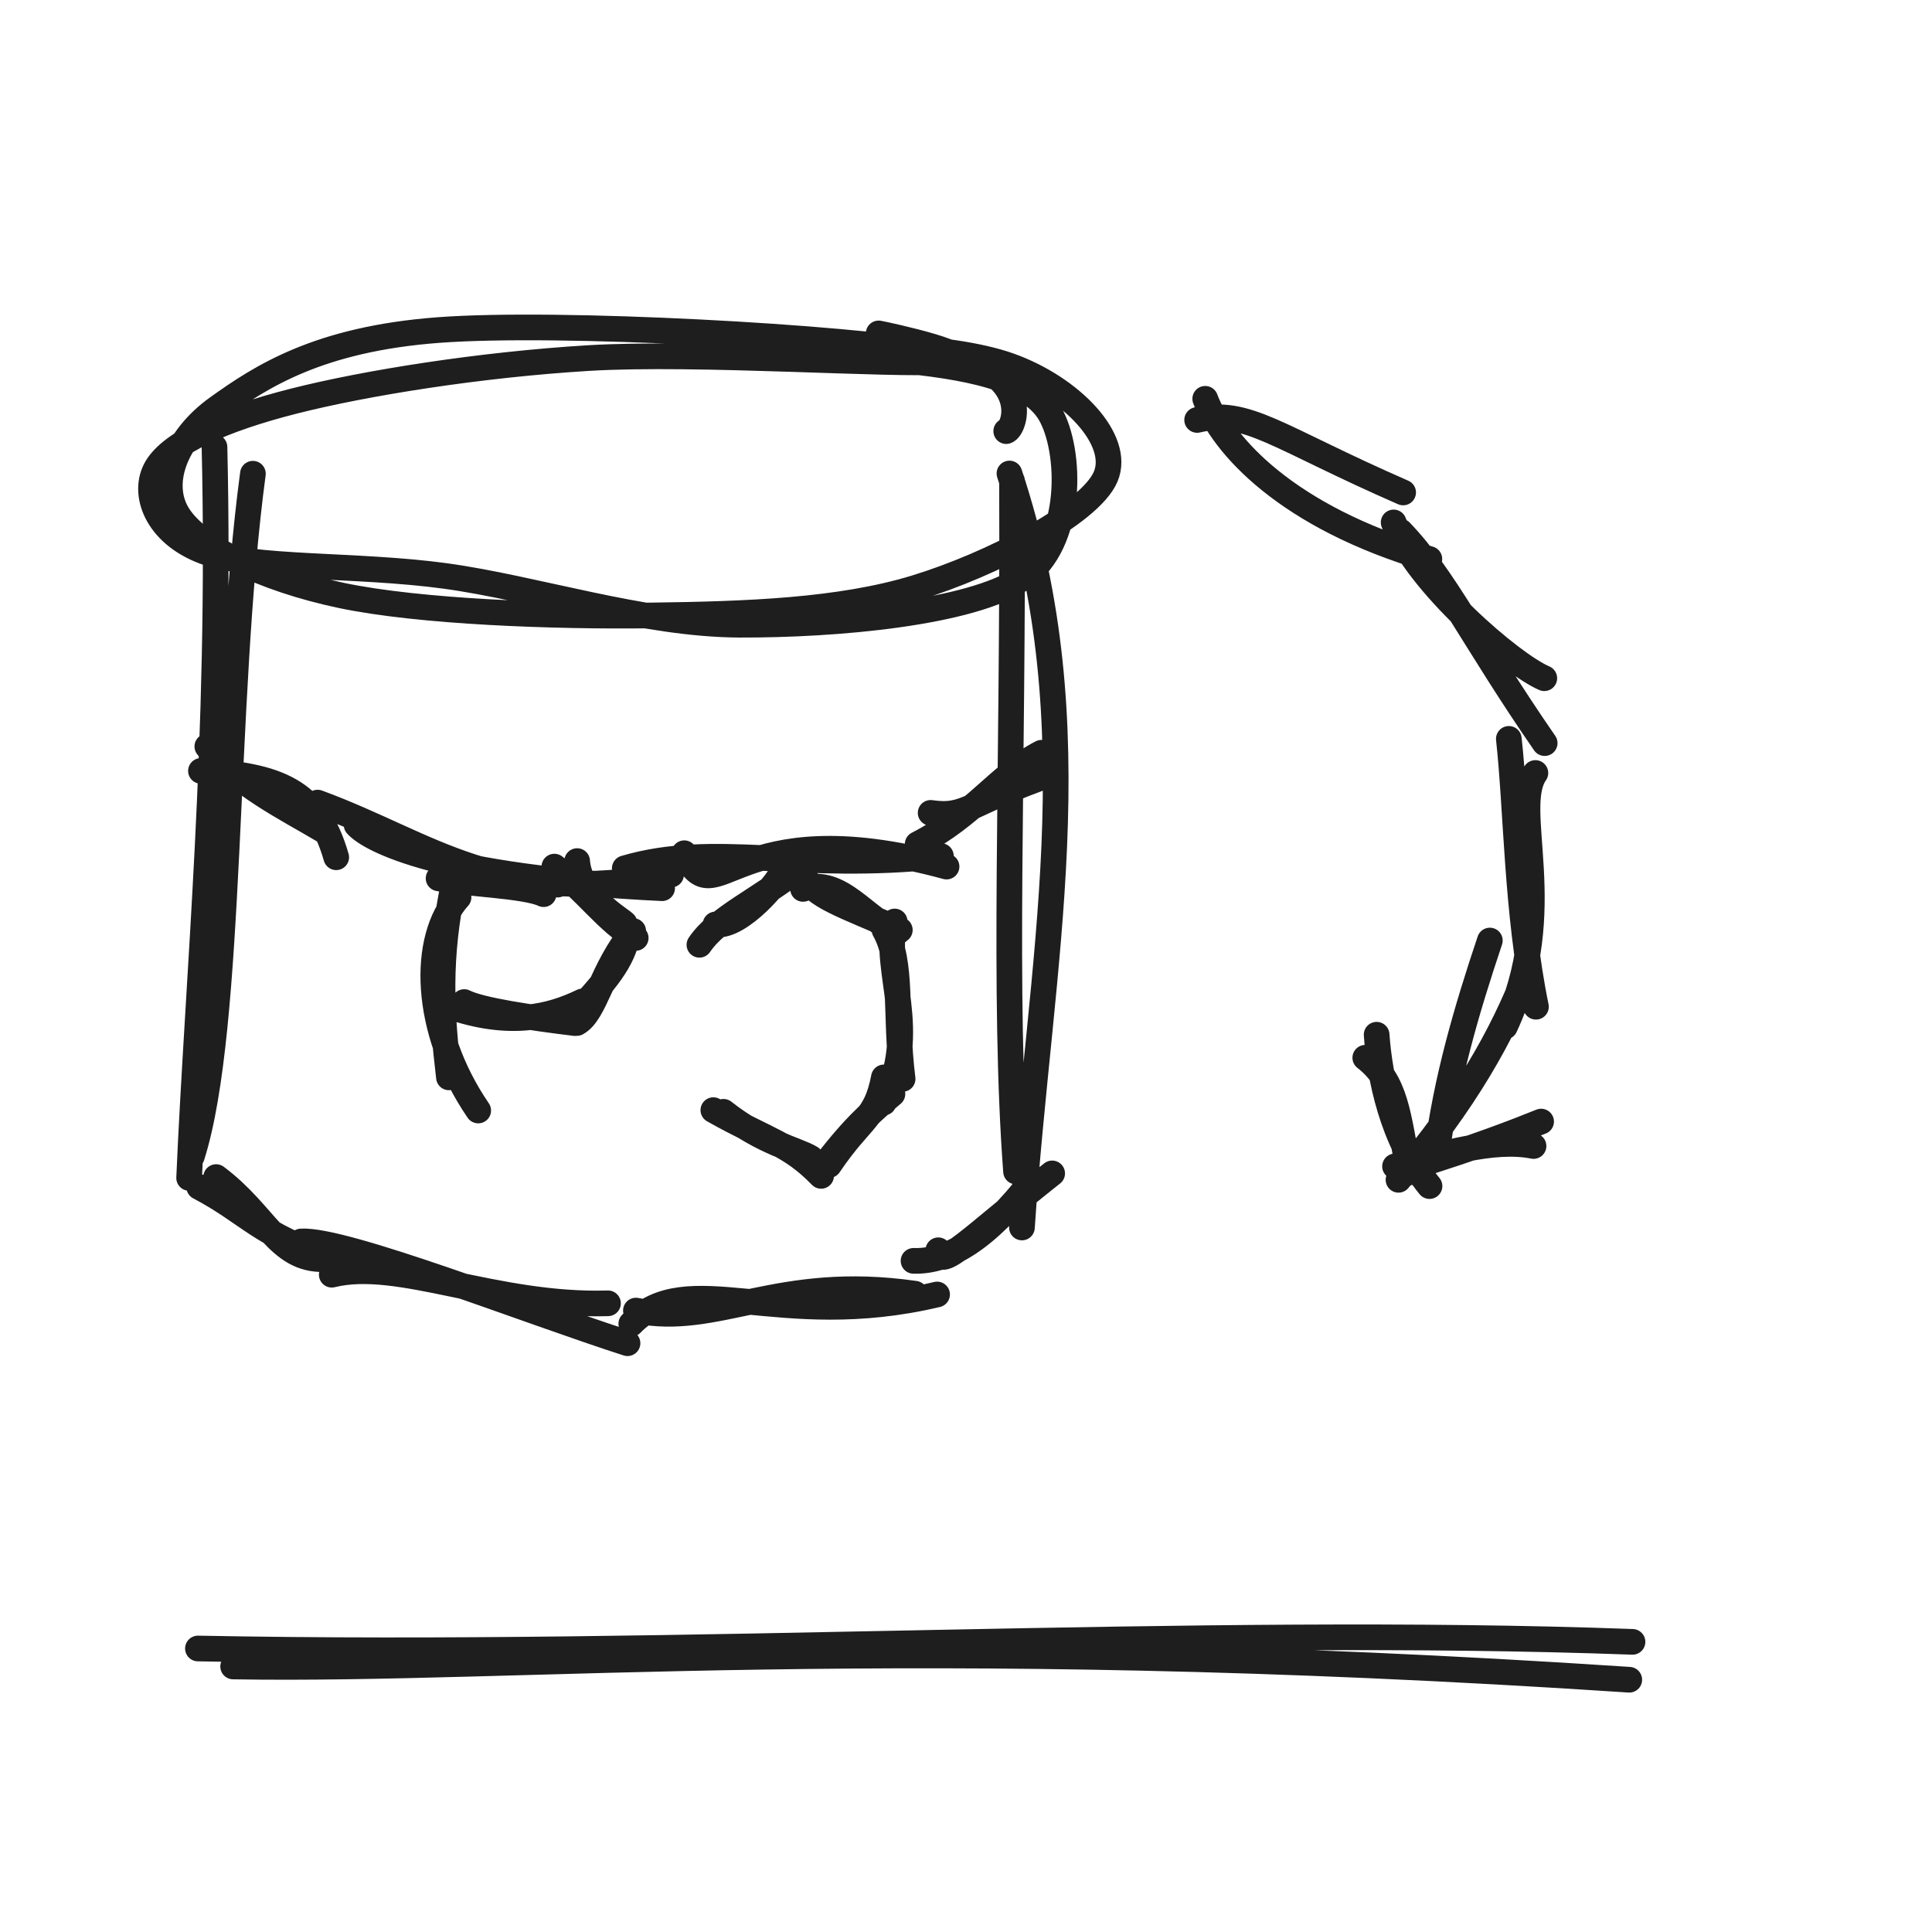
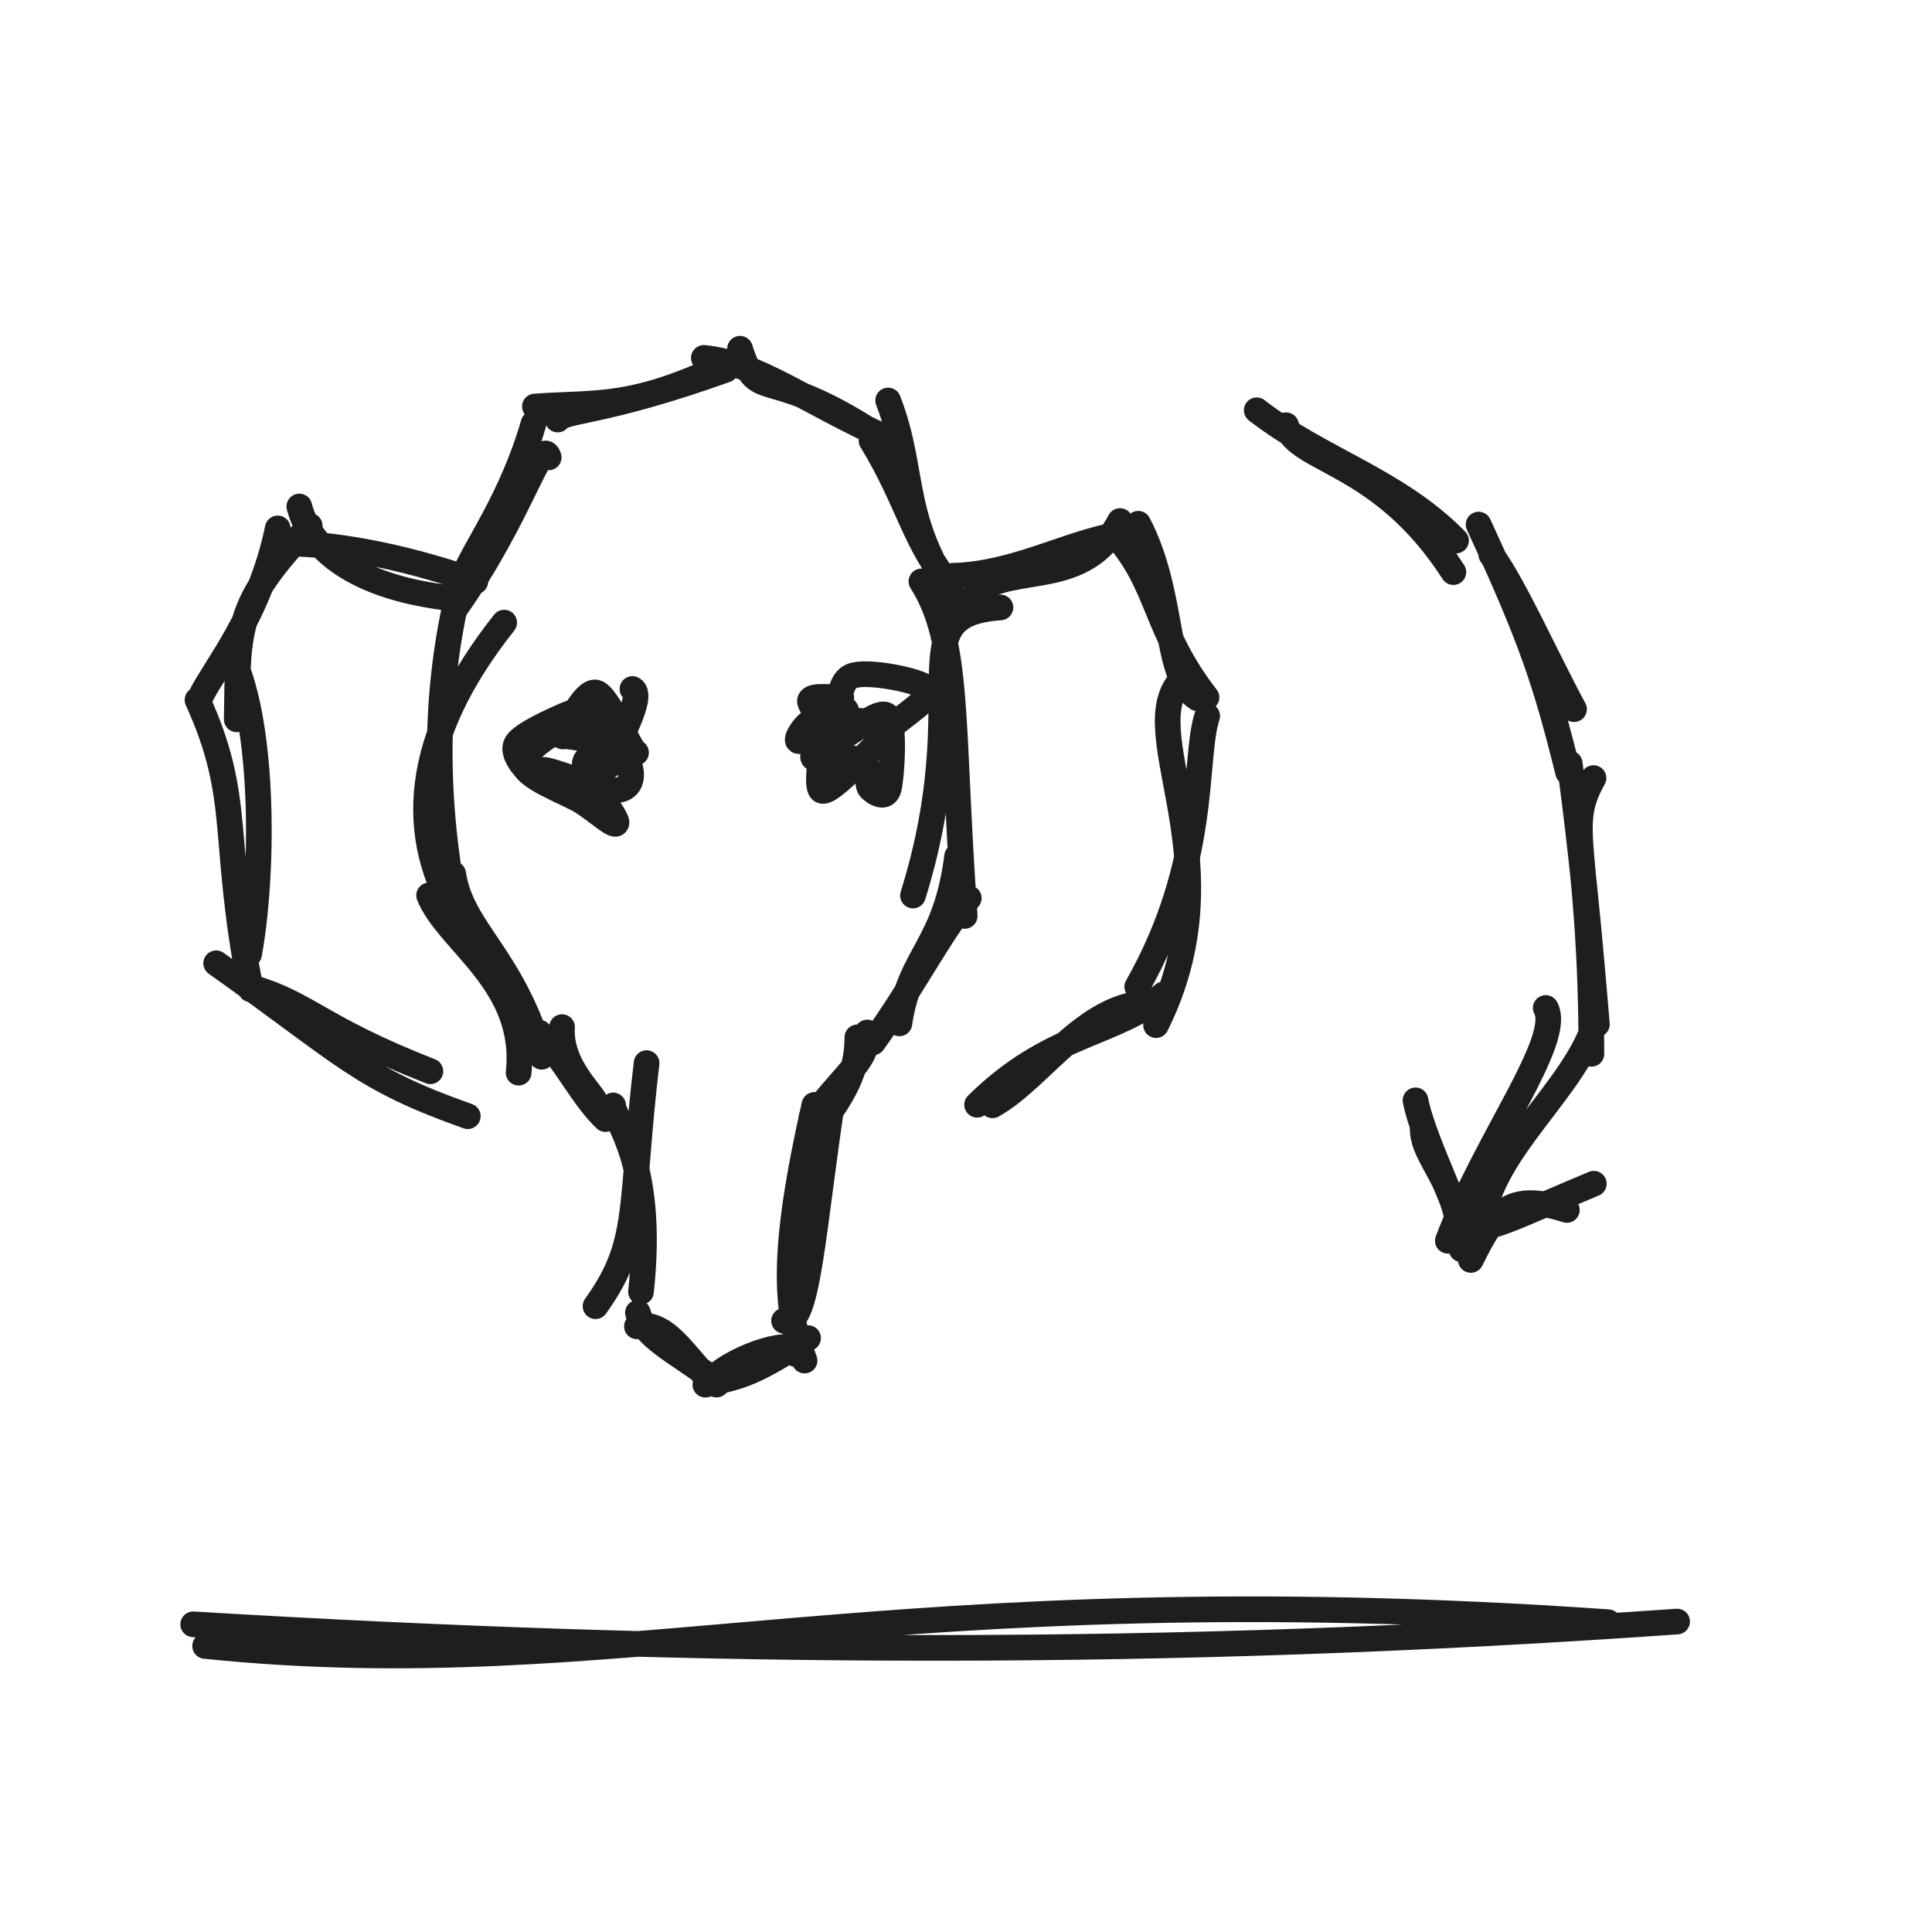
<svg xmlns="http://www.w3.org/2000/svg" width="128" height="128" viewBox="0 0 128 128" role="img">
-   <path d="M48.882 22.838 C55.174 22.731, 62.844 22.779, 66.906 24.237 C70.967 25.695, 74.294 29.133, 73.251 31.586 C72.207 34.038, 65.672 37.42, 60.645 38.951 C55.618 40.483, 49.428 40.693, 43.088 40.776 C36.748 40.858, 27.812 40.544, 22.604 39.447 C17.396 38.35, 13.204 36.264, 11.84 34.192 C10.475 32.12, 11.544 29.07, 14.415 27.016 C17.287 24.961, 21.094 22.46, 29.069 21.865 C37.044 21.27, 55.997 22.328, 62.263 23.444 C68.529 24.561, 67.265 28.382, 66.665 28.563 M59.334 23.834 C63.881 24.28, 68.167 24.999, 69.571 27.408 C70.974 29.818, 71.18 35.961, 67.753 38.291 C64.325 40.621, 55.378 41.411, 49.004 41.389 C42.63 41.367, 35.419 38.968, 29.506 38.16 C23.592 37.351, 16.711 37.736, 13.524 36.539 C10.336 35.342, 9.388 32.639, 10.38 30.978 C11.372 29.317, 14.711 27.782, 19.477 26.573 C24.243 25.364, 31.803 24.16, 38.976 23.724 C46.149 23.288, 59.307 24.23, 62.513 23.957 C65.719 23.684, 58.617 22.157, 58.213 22.089" stroke="#1e1e1e" stroke-width="1.7" fill="none" stroke-linecap="round" stroke-linejoin="round" />
-   <path d="M16.756 31.385 C14.731 46.47, 15.461 67.966, 12.712 76.606 M14.211 29.62 C14.664 48.963, 13.089 65.003, 12.53 78.041 M14.319 77.984 C17.641 80.469, 18.399 83.497, 21.476 83.422 M13.195 78.64 C16.475 80.37, 17.196 81.81, 21.947 83.379 M19.954 82.249 C22.845 82.08, 35.005 86.886, 41.575 88.992 M21.98 84.453 C26.454 83.348, 32.766 86.573, 40.281 86.348 M41.824 87.704 C45.565 83.843, 51.526 88.273, 62.085 85.762 M42.131 86.829 C47.555 87.922, 51.51 84.397, 60.619 85.711 M62.164 82.833 C62.192 84.315, 64.325 82, 69.709 77.741 M60.524 83.535 C62.808 83.604, 65.325 82.138, 68.435 78.126 M67.706 81.325 C68.89 63.574, 72.506 48.34, 66.879 31.371 M67.315 77.616 C66.441 65.878, 67.129 51.768, 67.05 31.857" stroke="#1e1e1e" stroke-width="1.7" fill="none" stroke-linecap="round" stroke-linejoin="round" />
-   <path d="M13.313 51.075 C18.375 51.382, 20.997 52.337, 22.276 56.796 M13.736 49.454 C15.74 51.984, 18.895 53.505, 21.491 55.049 M21.041 53.174 C28.66 55.973, 32.956 60.146, 44.462 57.945 M23.625 54.651 C24.505 55.649, 29.247 58.152, 43.867 58.846 M45.334 56.528 C47.543 60.991, 48.287 53.486, 62.712 57.413 M41.393 57.527 C47.379 55.766, 52.902 57.745, 62.338 56.716 M61.657 53.855 C64.096 54.208, 64.12 53.191, 69.768 51.244 M60.796 55.927 C64.47 54.055, 66.275 51.26, 69.004 49.872" stroke="#1e1e1e" stroke-width="1.7" fill="none" stroke-linecap="round" stroke-linejoin="round" />
-   <path d="M31.683 73.574 C28.024 68.218, 27.92 62.149, 30.379 59.449 M29.743 71.379 C29.232 67.032, 29.017 63.499, 30.064 58.545 M29.057 58.192 C30.752 58.563, 34.802 58.663, 36.015 59.241 M30.016 57.341 C31.167 58.086, 34.016 57.633, 36.935 58.609 M38.237 57.048 C38.412 59.618, 41.77 61.242, 41.359 61.212 M36.728 57.415 C38.751 58.945, 40.326 61.181, 42.117 62.142 M41.952 61.681 C39.864 64.189, 39.451 67.1, 38.217 67.777 M41.625 61.714 C41.358 63.318, 40.62 64.53, 38.051 67.219 M38.591 66.346 C36.442 67.38, 33.765 68.06, 29.753 66.666 M38.096 67.784 C35.258 67.437, 31.837 66.941, 30.755 66.388" stroke="#1e1e1e" stroke-width="1.7" fill="none" stroke-linecap="round" stroke-linejoin="round" />
-   <path d="M47.403 61.247 C49.062 61.48, 51.776 58.205, 51.776 57.778 M46.338 62.595 C47.605 60.738, 50.181 59.714, 53.224 57.319 M53.203 58.892 C55.714 58.037, 57.41 61.063, 59.482 61.727 M53.268 57.974 C53.869 59.39, 55.954 59.987, 59.616 61.615 M59.275 61.051 C58.463 64.323, 60.993 68.29, 58.548 73.051 M58.6 61.609 C59.846 63.826, 59.249 66.992, 59.8 71.481 M58.561 71.379 C58.017 74.191, 57.089 73.987, 54.922 77.194 M59.127 72.475 C57.645 73.726, 56.411 74.811, 54.398 77.501 M54.401 77.905 C52.319 75.765, 50.967 75.629, 47.261 73.549 M53.718 76.719 C52.817 76.168, 50.544 75.725, 47.933 73.66" stroke="#1e1e1e" stroke-width="1.7" fill="none" stroke-linecap="round" stroke-linejoin="round" />
-   <path d="M79.849 26.421 C81.01 29.516, 85.273 34.27, 94.7 37.035 M79.313 27.823 C82.617 27.034, 84.57 28.966, 92.962 32.627 M92.333 34.612 C93.863 38.605, 100.134 44.001, 102.314 44.934 M92.788 35.214 C95.733 38.283, 97.629 42.417, 102.339 49.233 M101.724 51.212 C100.03 53.608, 103.317 60.291, 99.708 68.015 M99.964 48.952 C100.478 53.596, 100.47 60.417, 101.761 66.699 M98.706 62.313 C97.162 66.918, 95.808 71.535, 95.194 76.41 M101.085 64.56 C99.575 68.483, 97.05 73.036, 92.654 78.166" stroke="#1e1e1e" stroke-width="1.7" fill="none" stroke-linecap="round" stroke-linejoin="round" />
-   <path d="M91.205 68.553 C91.404 71.325, 92.208 75.511, 94.709 78.582 M90.453 70.079 C92.513 71.68, 92.611 73.807, 93.348 77.683 M92.424 77.275 C95.429 76.512, 98.926 75.387, 101.601 75.927 M93.682 77.281 C97.879 75.975, 100.271 75.04, 102.103 74.307" stroke="#1e1e1e" stroke-width="1.7" fill="none" stroke-linecap="round" stroke-linejoin="round" />
-   <path d="M15.446 110.409 C34.491 110.73, 59.402 108.069, 107.944 111.287 M13.113 109.217 C45.57 109.846, 79.328 107.717, 108.158 108.777" stroke="#1e1e1e" stroke-width="1.7" fill="none" stroke-linecap="round" stroke-linejoin="round" />
+   <path d="M30.283 39.668 C24.84 39.153, 20.761 37.13, 19.83 33.556 M31.494 38.519 C26.289 36.682, 21.8 36.041, 19.218 36.01 M20.52 34.836 C15.664 40.007, 15.769 41.316, 15.684 47.659 M18.401 35.009 C17.217 40.742, 14.223 44.234, 13.291 46.15 M15.393 43.541 C17.584 48.278, 17.44 58.14, 16.502 63.216 M13.085 46.371 C16.087 52.975, 14.631 55.446, 16.614 65.55 M14.321 63.819 C22.98 69.972, 23.87 71.428, 30.992 73.951 M16.594 65.398 C20.434 66.491, 21.104 68.072, 28.515 70.974" stroke="#1e1e1e" stroke-width="1.7" fill="none" stroke-linecap="round" stroke-linejoin="round" />
+   <path d="M64.704 39.238 C67.15 37.276, 71.828 39.058, 74.203 34.519 M63.13 38.147 C67.189 38.041, 70.59 36.045, 74.091 35.407 M75.409 34.699 C77.869 39.394, 77.073 44.82, 79.329 46.26 M73.969 35.539 C76.841 38.794, 76.482 41.762, 79.933 46.205 M78.032 45.316 C75.368 48.972, 81.867 57.36, 76.591 67.916 M79.98 47.436 C79.044 50.252, 80.095 56.992, 75.346 65.373 M76.877 66.491 C72.222 65.918, 69.154 71.323, 65.756 73.229 M77.092 65.881 C73.769 68.628, 69.581 68.395, 64.734 73.194" stroke="#1e1e1e" stroke-width="1.7" fill="none" stroke-linecap="round" stroke-linejoin="round" />
+   <path d="M30.12 40.377 C34.507 34.2, 35.864 28.783, 36.354 30.301 M30.662 38.301 C31.407 36.367, 33.886 33.131, 35.347 28.063 M35.439 26.931 C39.683 26.63, 41.959 27.127, 48.441 23.968 M36.951 27.796 C37.32 27.162, 39.946 27.413, 48.092 24.495 M49.029 23.104 C50.285 27.041, 50.62 23.69, 59.042 29.468 M46.63 23.712 C50.19 24.039, 53.415 26.641, 58.814 29.044 M58.841 26.533 C60.769 31.459, 59.425 34.717, 63.984 40.594 M57.738 29.187 C60.192 33.204, 60.58 36.006, 63.005 38.836 M66.282 40.245 C59.398 40.735, 64.703 45.81, 60.487 59.331 M61.048 38.519 C63.612 42.596, 62.987 47.664, 63.913 60.684 M63.411 56.731 C62.648 62.739, 60.263 63.202, 59.588 67.801 M64.185 59.504 C62.226 61.88, 60.404 65.521, 57.841 69.058 M56.803 68.727 C56.768 70.029, 56.715 71.52, 54.352 74.542 M57.459 68.404 C57.431 70.324, 56.393 70.668, 53.762 74.04" stroke="#1e1e1e" stroke-width="1.7" fill="none" stroke-linecap="round" stroke-linejoin="round" />
+   <path d="M33.404 41.249 C27.39 48.84, 26.861 55.423, 30.541 61.07 M30.634 38.113 C29.082 44.035, 28.47 51.125, 30.092 59.779 M28.428 59.321 C29.682 62.431, 34.992 65.134, 34.36 71.068 M30.027 57.902 C30.593 61.653, 33.959 63.335, 35.891 70.014 M37.237 68.048 C37.051 71.005, 40.035 73.003, 39.359 73.212 M35.728 68.415 C37.424 70.252, 38.677 72.81, 40.117 74.142" stroke="#1e1e1e" stroke-width="1.7" fill="none" stroke-linecap="round" stroke-linejoin="round" />
+   <path d="M42.838 70.434 C41.697 80.08, 42.51 82.297, 39.455 86.539 M40.624 73.238 C40.643 74.196, 43.417 76.894, 42.467 85.584 M42.199 87.875 C44.397 87.387, 45.78 90.695, 47.472 91.733 M42.263 86.974 C42.689 88.585, 44.553 89.391, 47.604 91.623 M47.185 91.364 C48.889 89.725, 52.95 88.562, 52.697 89.705 M46.732 91.738 C48.681 91.204, 49.496 91.361, 53.536 88.652 M51.946 87.506 C53.54 88.127, 53.817 81.582, 55.217 72.466 M53.306 90.142 C52.031 86.841, 51.732 83.008, 53.957 73.204" stroke="#1e1e1e" stroke-width="1.7" fill="none" stroke-linecap="round" stroke-linejoin="round" />
+   <path d="M36.461 48.598 C37.398 48.77, 40.316 49.191, 40.823 49.086 C41.329 48.981, 39.349 47.684, 39.5 47.969 C39.652 48.254, 41.509 50.067, 41.731 50.797 C41.954 51.527, 41.755 52.308, 40.834 52.347 C39.914 52.386, 37.165 51.221, 36.209 51.031 C35.254 50.842, 35.432 51.504, 35.101 51.209 C34.77 50.913, 33.835 49.896, 34.225 49.258 C34.615 48.621, 36.691 47.714, 37.442 47.382 C38.193 47.05, 38.448 47.194, 38.73 47.268 C39.011 47.342, 38.821 47.645, 39.13 47.826 M41.902 45.645 C42.796 46.119, 40.527 49.876, 40.358 50.547 C40.189 51.219, 41.158 49.662, 40.887 49.676 C40.617 49.69, 38.744 49.828, 38.737 50.631 C38.729 51.433, 40.861 54.07, 40.844 54.491 C40.826 54.911, 39.665 53.827, 38.633 53.154 C37.601 52.481, 34.554 51.479, 34.653 50.452 C34.752 49.425, 38.788 47.268, 39.229 46.991 C39.669 46.713, 37.253 48.973, 37.295 48.788 C37.337 48.603, 38.673 45.701, 39.48 45.88 C40.288 46.059, 41.796 49.818, 42.139 49.863" stroke="#1e1e1e" stroke-width="1.7" fill="none" stroke-linecap="round" stroke-linejoin="round" />
+   <path d="M54.434 49.637 C54.93 49.492, 56.732 47.899, 56.98 47.755 C57.227 47.611, 55.615 48.826, 55.919 48.774 C56.224 48.721, 58.311 46.868, 58.805 47.442 C59.3 48.015, 59.081 51.417, 58.888 52.216 C58.696 53.015, 57.947 52.541, 57.651 52.235 C57.355 51.929, 57.737 50.713, 57.113 50.377 C56.488 50.041, 54.218 50.486, 53.904 50.22 C53.59 49.954, 55.27 49.416, 55.23 48.784 C55.189 48.151, 53.577 46.854, 53.662 46.424 C53.746 45.994, 55.257 46.243, 55.738 46.205 M55.583 48.015 C55.588 47.026, 55.464 45.181, 56.445 44.784 C57.425 44.387, 61.014 45.086, 61.466 45.635 C61.919 46.184, 59.709 47.499, 59.159 48.079 C58.609 48.659, 58.306 48.951, 58.165 49.117 C58.024 49.283, 58.935 48.534, 58.313 49.078 C57.69 49.621, 54.976 52.711, 54.43 52.379 C53.884 52.047, 54.766 47.947, 55.037 47.085 C55.307 46.222, 56.277 47.08, 56.054 47.204 C55.831 47.327, 54.205 47.512, 53.698 47.827 C53.19 48.141, 52.541 49.228, 53.011 49.093" stroke="#1e1e1e" stroke-width="1.7" fill="none" stroke-linecap="round" stroke-linejoin="round" />
+   <path d="M85.203 28.173 C85.948 30.618, 91.522 30.474, 96.289 37.903 M83.262 27.181 C87.411 30.427, 92.521 31.795, 96.467 35.814 M98.802 36.741 C100.331 38.813, 102.468 43.633, 104.283 46.985 M97.962 34.754 C101.454 42.327, 102.373 45.061, 103.893 51.171 M105.574 51.549 C103.64 54.976, 105.412 55.867, 105.435 69.819 M103.999 50.581 C104.434 54.001, 104.997 58.121, 105.799 67.862 M102.409 66.782 C103.564 68.88, 98.452 75.51, 95.921 82.203 M105.43 68.453 C103.625 72.868, 98.141 76.882, 98.115 81.868" stroke="#1e1e1e" stroke-width="1.7" fill="none" stroke-linecap="round" stroke-linejoin="round" />
+   <path d="M93.782 72.901 C94.361 75.9, 97.436 81.442, 97.067 82.765 M94.254 74.752 C94.256 76.825, 96.563 78.107, 96.837 82.771 M97.447 83.474 C99.064 80.196, 99.991 78.96, 103.809 80.162 M97.189 81.502 C99.33 81.27, 100.294 80.635, 105.594 78.424" stroke="#1e1e1e" stroke-width="1.7" fill="none" stroke-linecap="round" stroke-linejoin="round" />
+   <path d="M13.59 109.049 C41.025 111.87, 58.367 104.125, 106.545 107.475 M12.8 107.616 C46.722 109.652, 77.391 109.804, 111.113 107.432" stroke="#1e1e1e" stroke-width="1.7" fill="none" stroke-linecap="round" stroke-linejoin="round" />
</svg>
